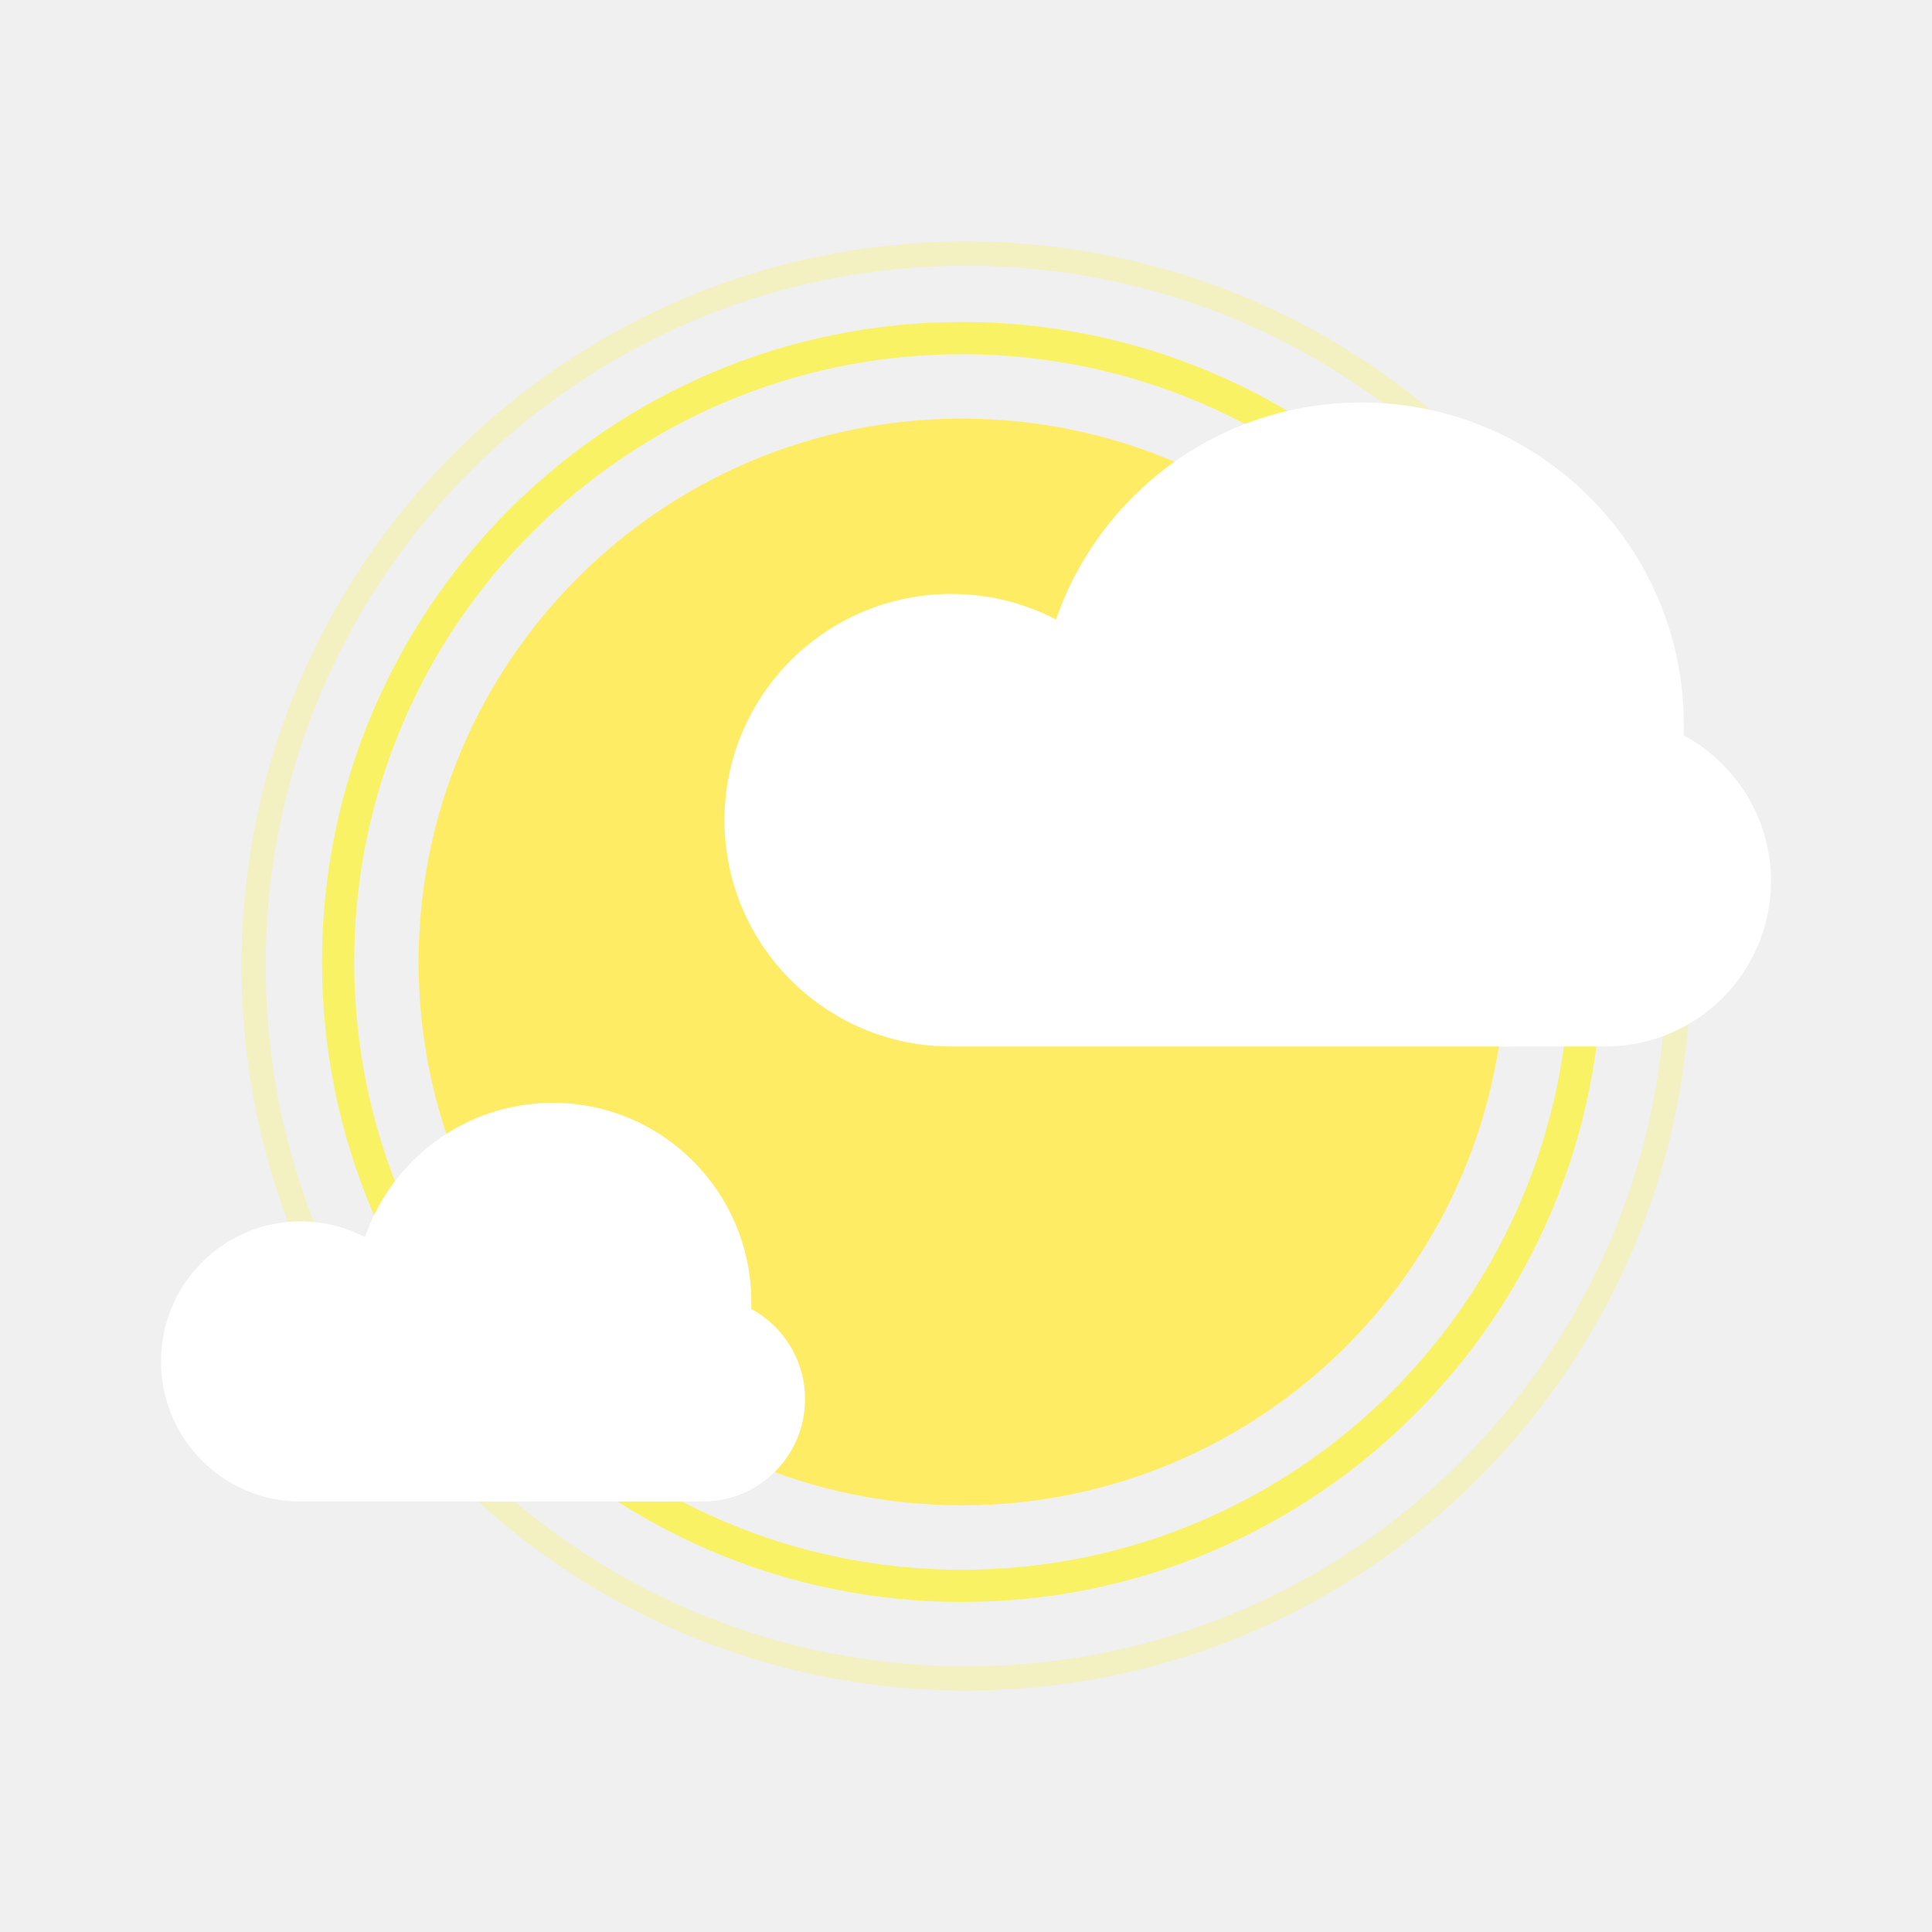
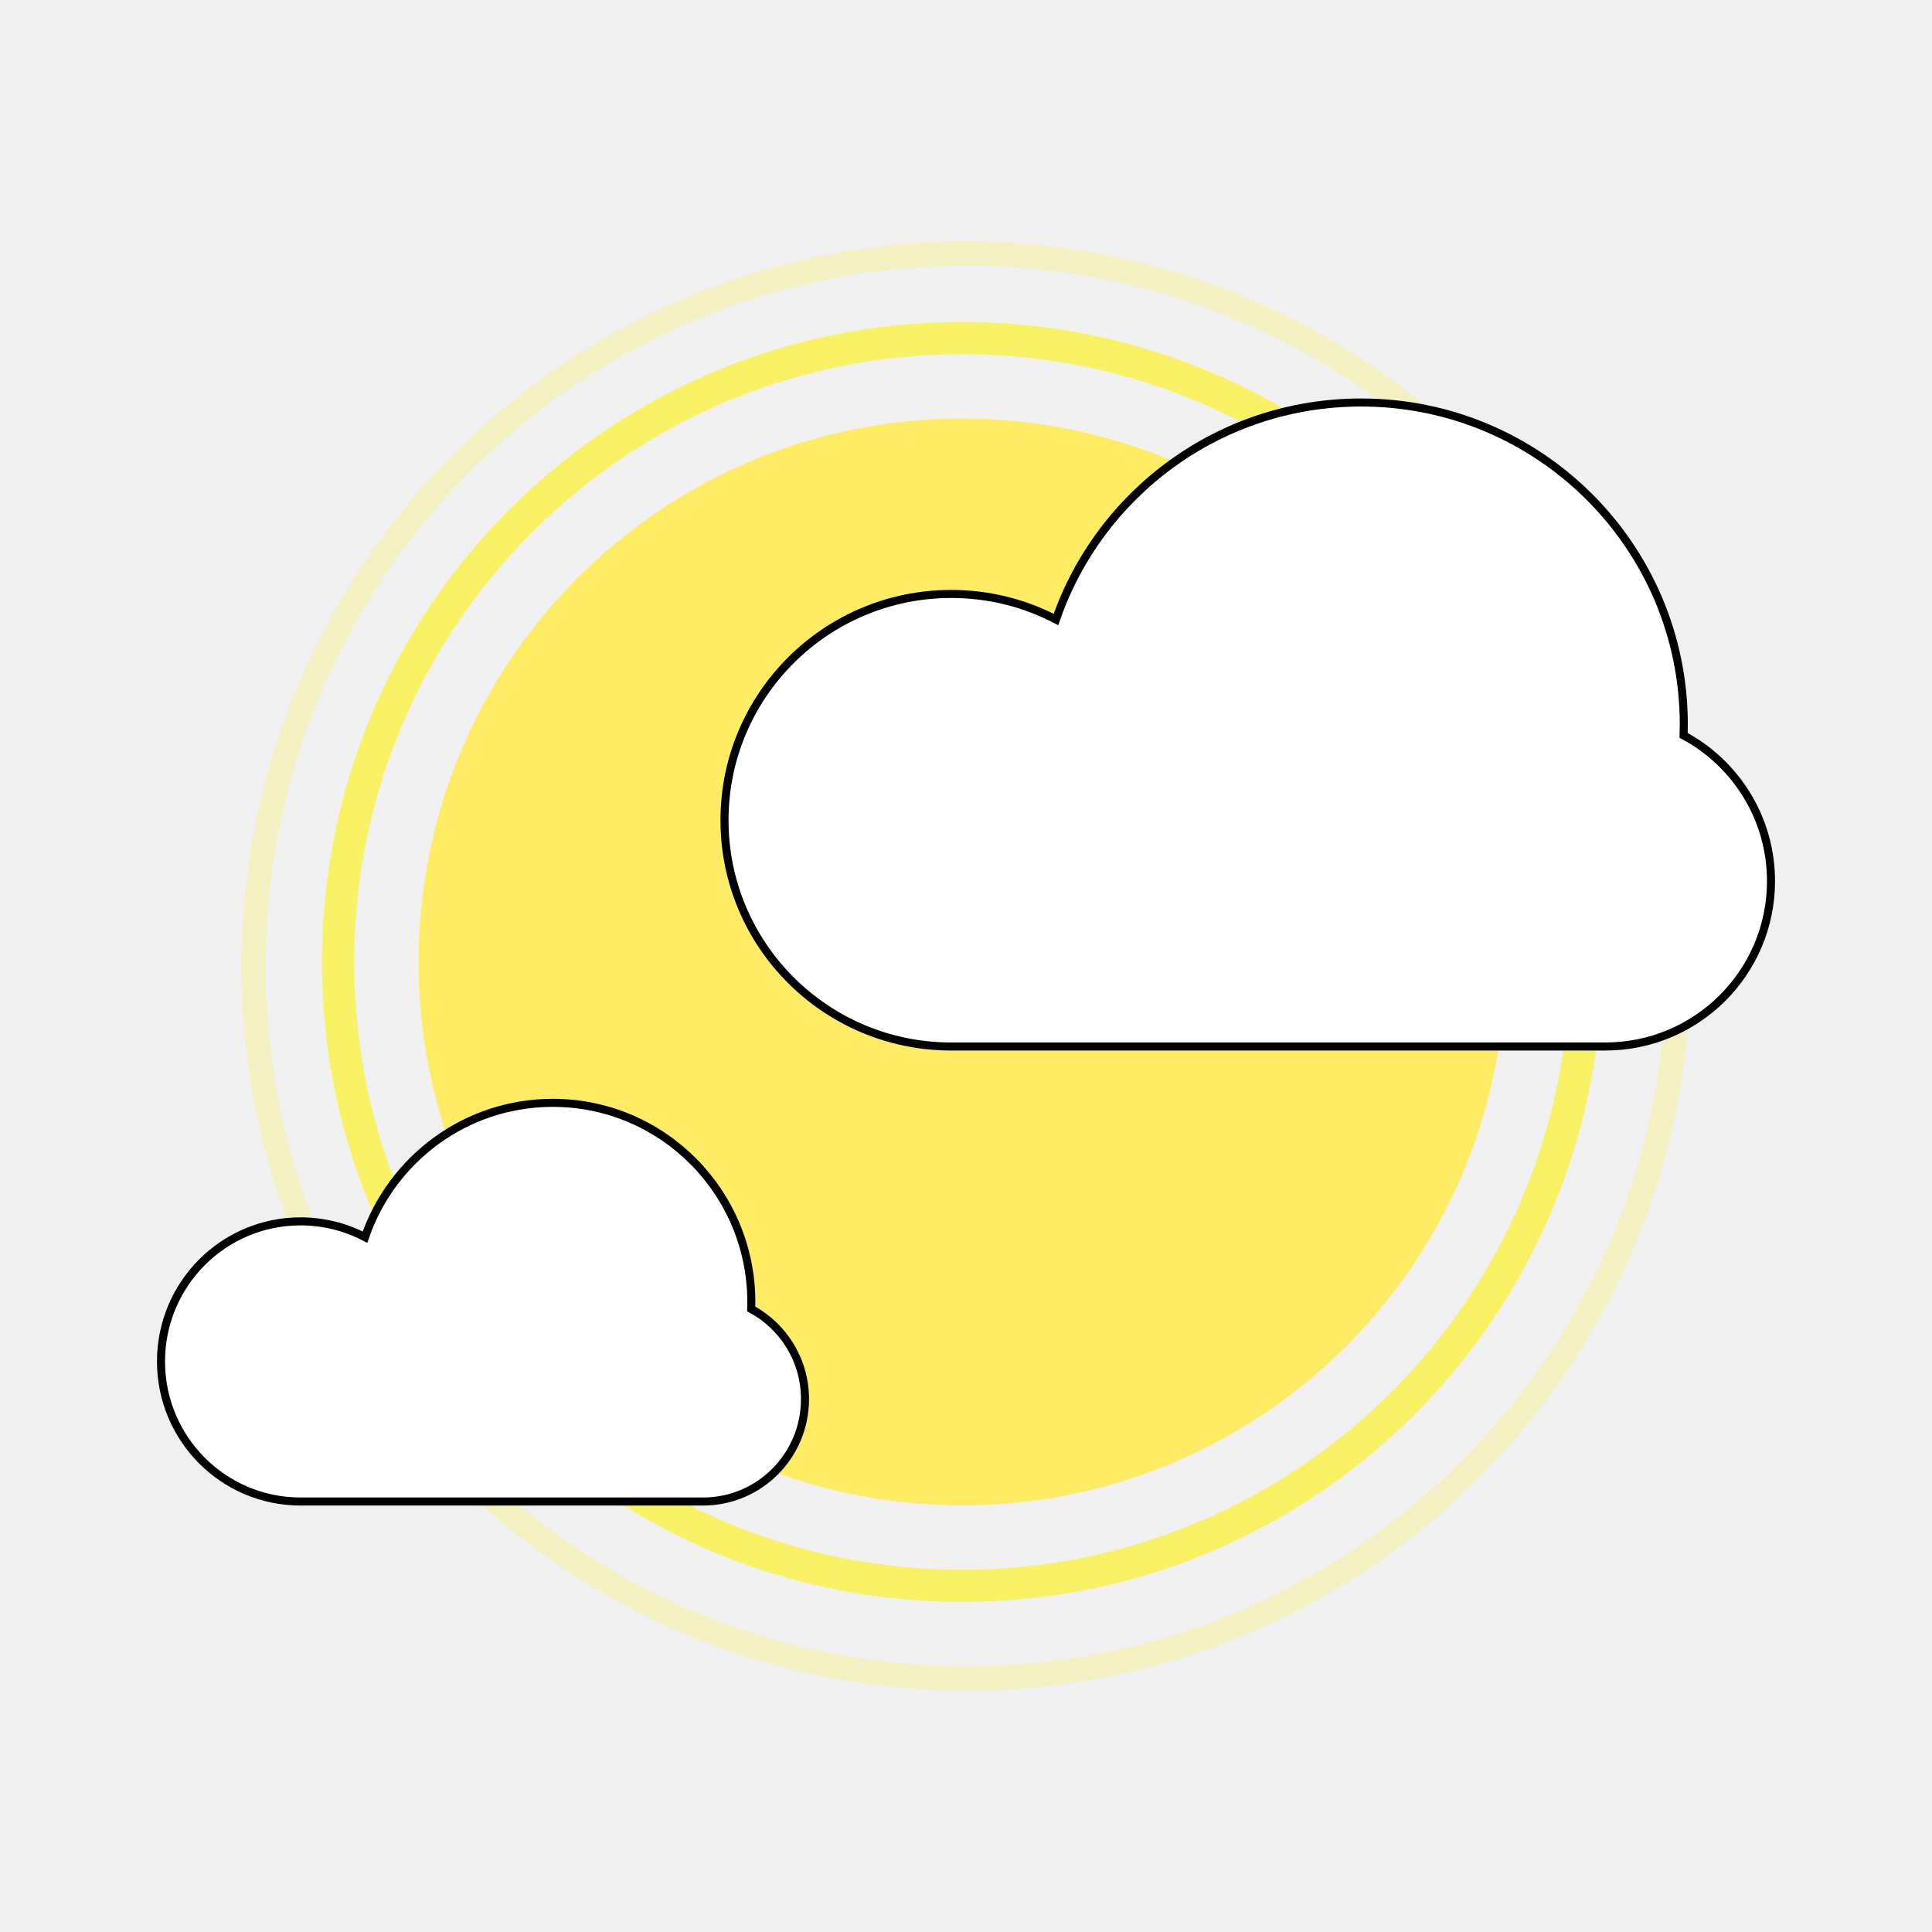
<svg xmlns="http://www.w3.org/2000/svg" width="240" height="240" viewBox="0 0 240 240" fill="none">
  <path fill-rule="evenodd" clip-rule="evenodd" d="M120 207C168.049 207 207 168.049 207 120C207 71.951 168.049 33 120 33C71.951 33 33 71.951 33 120C33 168.049 71.951 207 120 207ZM210 120C210 169.706 169.706 210 120 210C70.294 210 30 169.706 30 120C30 70.294 70.294 30 120 30C169.706 30 210 70.294 210 120Z" fill="#FFF308" fill-opacity="0.2" />
  <path fill-rule="evenodd" clip-rule="evenodd" d="M119.5 195C161.198 195 195 161.198 195 119.5C195 77.802 161.198 44 119.5 44C77.802 44 44 77.802 44 119.5C44 161.198 77.802 195 119.5 195ZM199 119.5C199 163.407 163.407 199 119.5 199C75.593 199 40 163.407 40 119.5C40 75.593 75.593 40 119.5 40C163.407 40 199 75.593 199 119.5Z" fill="#FFF308" fill-opacity="0.6" />
  <path fill-rule="evenodd" clip-rule="evenodd" d="M119.5 187C156.779 187 187 156.779 187 119.5C187 82.221 156.779 52 119.5 52C82.221 52 52 82.221 52 119.5C52 156.779 82.221 187 119.5 187Z" fill="#FFEC65" />
-   <path d="M209.144 91.353C209.159 90.904 209.167 90.453 209.167 90C209.167 67.909 191.221 50 169.083 50C151.522 50 136.599 61.27 131.179 76.957C127.287 74.93 122.861 73.784 118.167 73.784C102.611 73.784 90 86.368 90 101.892C90 117.416 102.611 130 118.167 130L169.137 130H199.417C210.785 130 220 120.804 220 109.459C220 101.626 215.606 94.817 209.144 91.353Z" fill="white" />
-   <path d="M93.32 162.599C93.329 162.321 93.333 162.042 93.333 161.762C93.333 148.086 82.29 137 68.667 137C57.86 137 48.676 143.976 45.341 153.687C42.946 152.433 40.222 151.723 37.333 151.723C27.76 151.723 20 159.514 20 169.124C20 178.733 27.76 186.524 37.333 186.524L68.7 186.524H87.333C94.329 186.524 100 180.831 100 173.808C100 168.959 97.296 164.744 93.32 162.599Z" fill="white" />
+   <path d="M209.144 91.353C209.159 90.904 209.167 90.453 209.167 90C209.167 67.909 191.221 50 169.083 50C151.522 50 136.599 61.27 131.179 76.957C127.287 74.93 122.861 73.784 118.167 73.784C102.611 73.784 90 86.368 90 101.892C90 117.416 102.611 130 118.167 130L169.137 130H199.417C210.785 130 220 120.804 220 109.459C220 101.626 215.606 94.817 209.144 91.353Z" fill="white" stroke="black" stroke-width="1" />
+   <path d="M93.32 162.599C93.329 162.321 93.333 162.042 93.333 161.762C93.333 148.086 82.29 137 68.667 137C57.86 137 48.676 143.976 45.341 153.687C42.946 152.433 40.222 151.723 37.333 151.723C27.76 151.723 20 159.514 20 169.124C20 178.733 27.76 186.524 37.333 186.524L68.7 186.524H87.333C94.329 186.524 100 180.831 100 173.808C100 168.959 97.296 164.744 93.32 162.599Z" fill="white" stroke="black" stroke-width="1" />
</svg>
